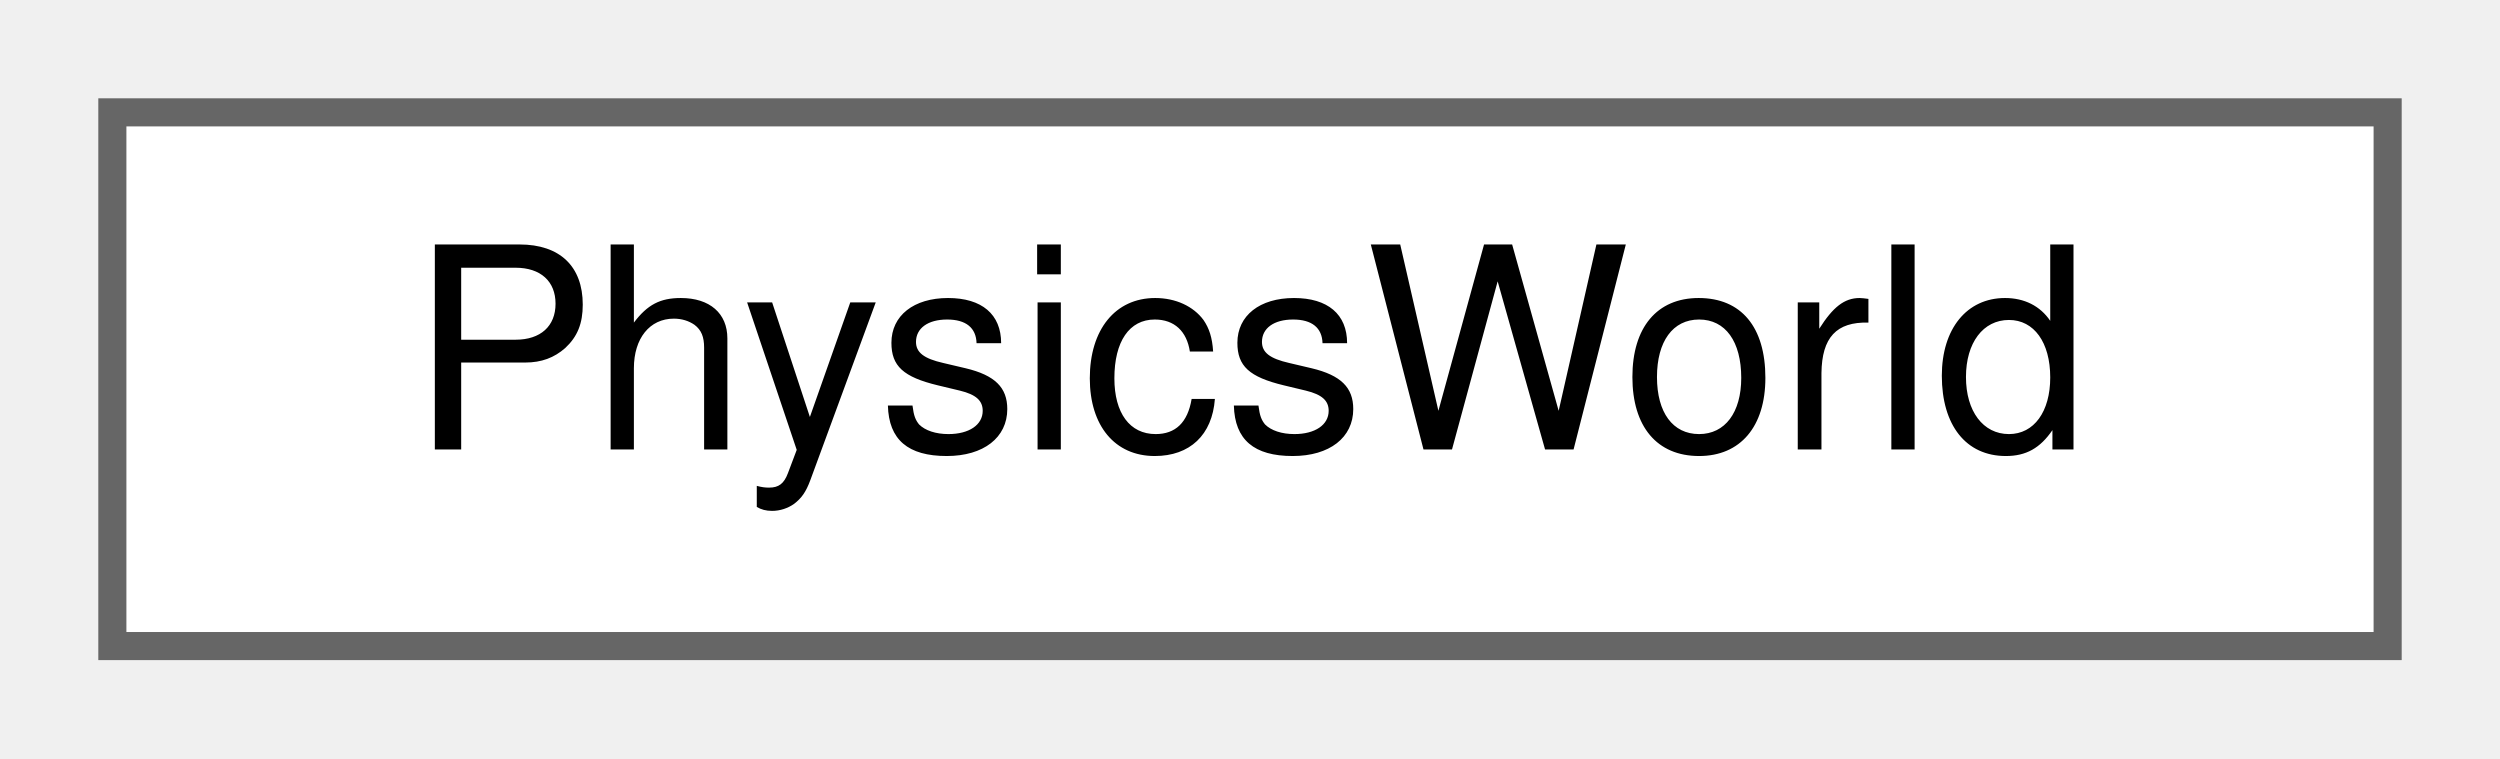
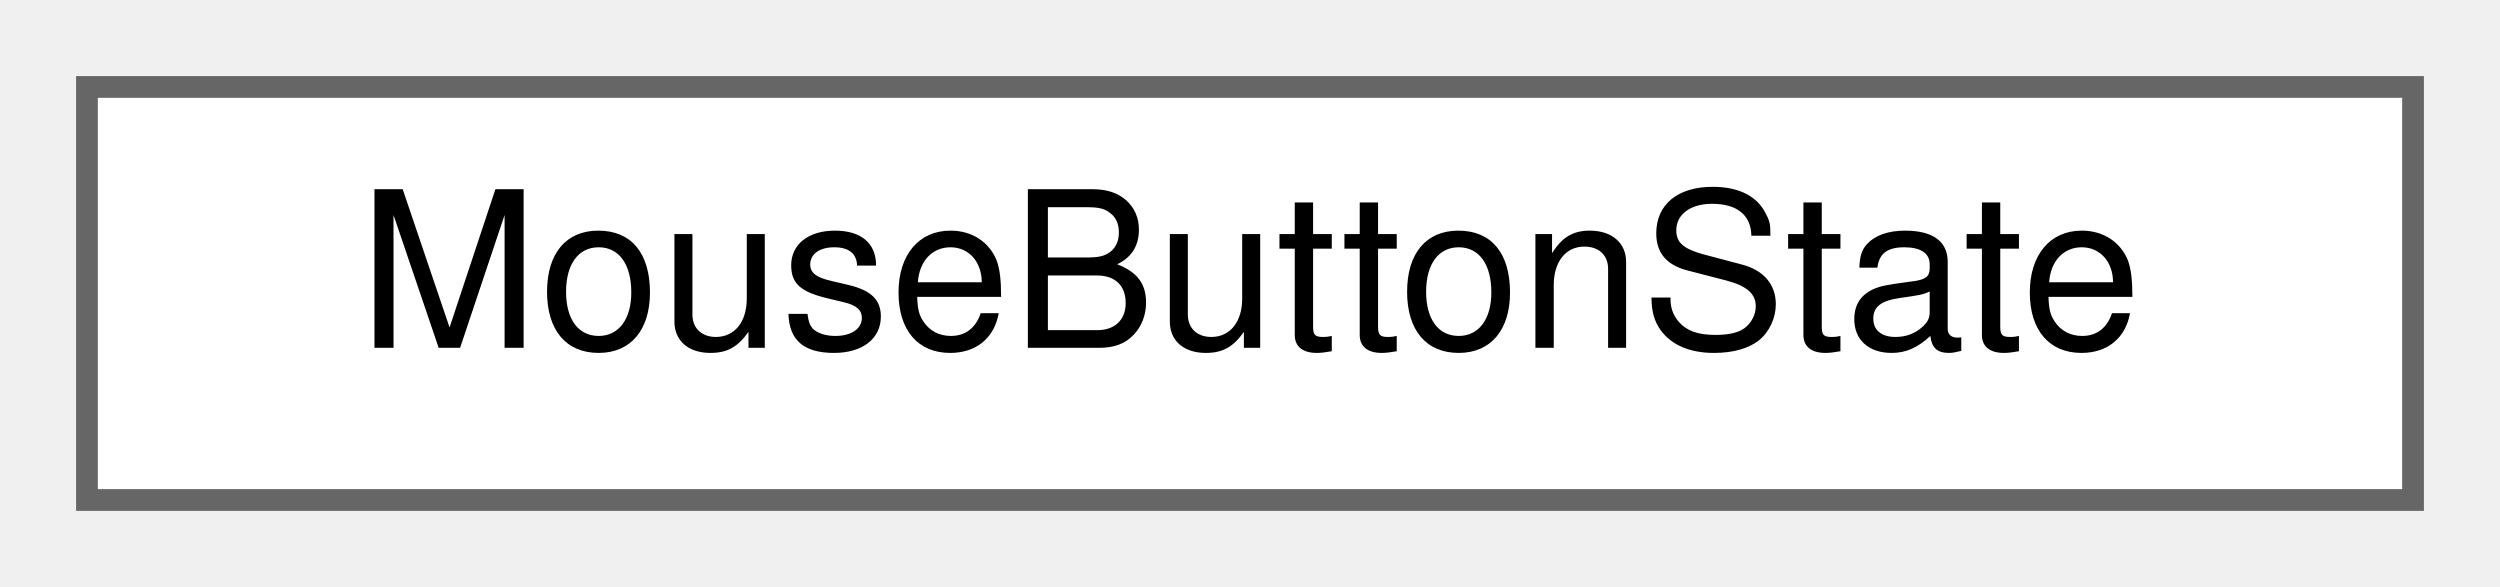
- <svg xmlns="http://www.w3.org/2000/svg" xmlns:xlink="http://www.w3.org/1999/xlink" width="89pt" height="27pt" viewBox="0.00 0.00 89.00 27.00">
+ <svg xmlns="http://www.w3.org/2000/svg" xmlns:xlink="http://www.w3.org/1999/xlink" width="115pt" height="27pt" viewBox="0.00 0.00 115.00 27.00">
  <g id="graph0" class="graph" transform="scale(1 1) rotate(0) translate(4 23)">
    <g id="Node000000" class="node">
      <g id="a_Node000000">
-         <a xlink:href="class_physics_world.html" target="_top" xlink:title="Represents the physics world using Box2D.">
-           <polygon fill="white" stroke="#666666" points="81,-19 0,-19 0,0 81,0 81,-19" />
-           <text text-anchor="middle" x="40.5" y="-7" font-family="Helvetica,sans-Serif" font-size="10.00">PhysicsWorld</text>
+         <a xlink:href="struct_mouse_button_state.html" target="_top" xlink:title="Represents per-frame mouse button transition state.">
+           <polygon fill="white" stroke="#666666" points="107,-19 0,-19 0,0 107,0 107,-19" />
+           <text text-anchor="middle" x="53.5" y="-7" font-family="Helvetica,sans-Serif" font-size="10.00">MouseButtonState</text>
        </a>
      </g>
    </g>
  </g>
</svg>
